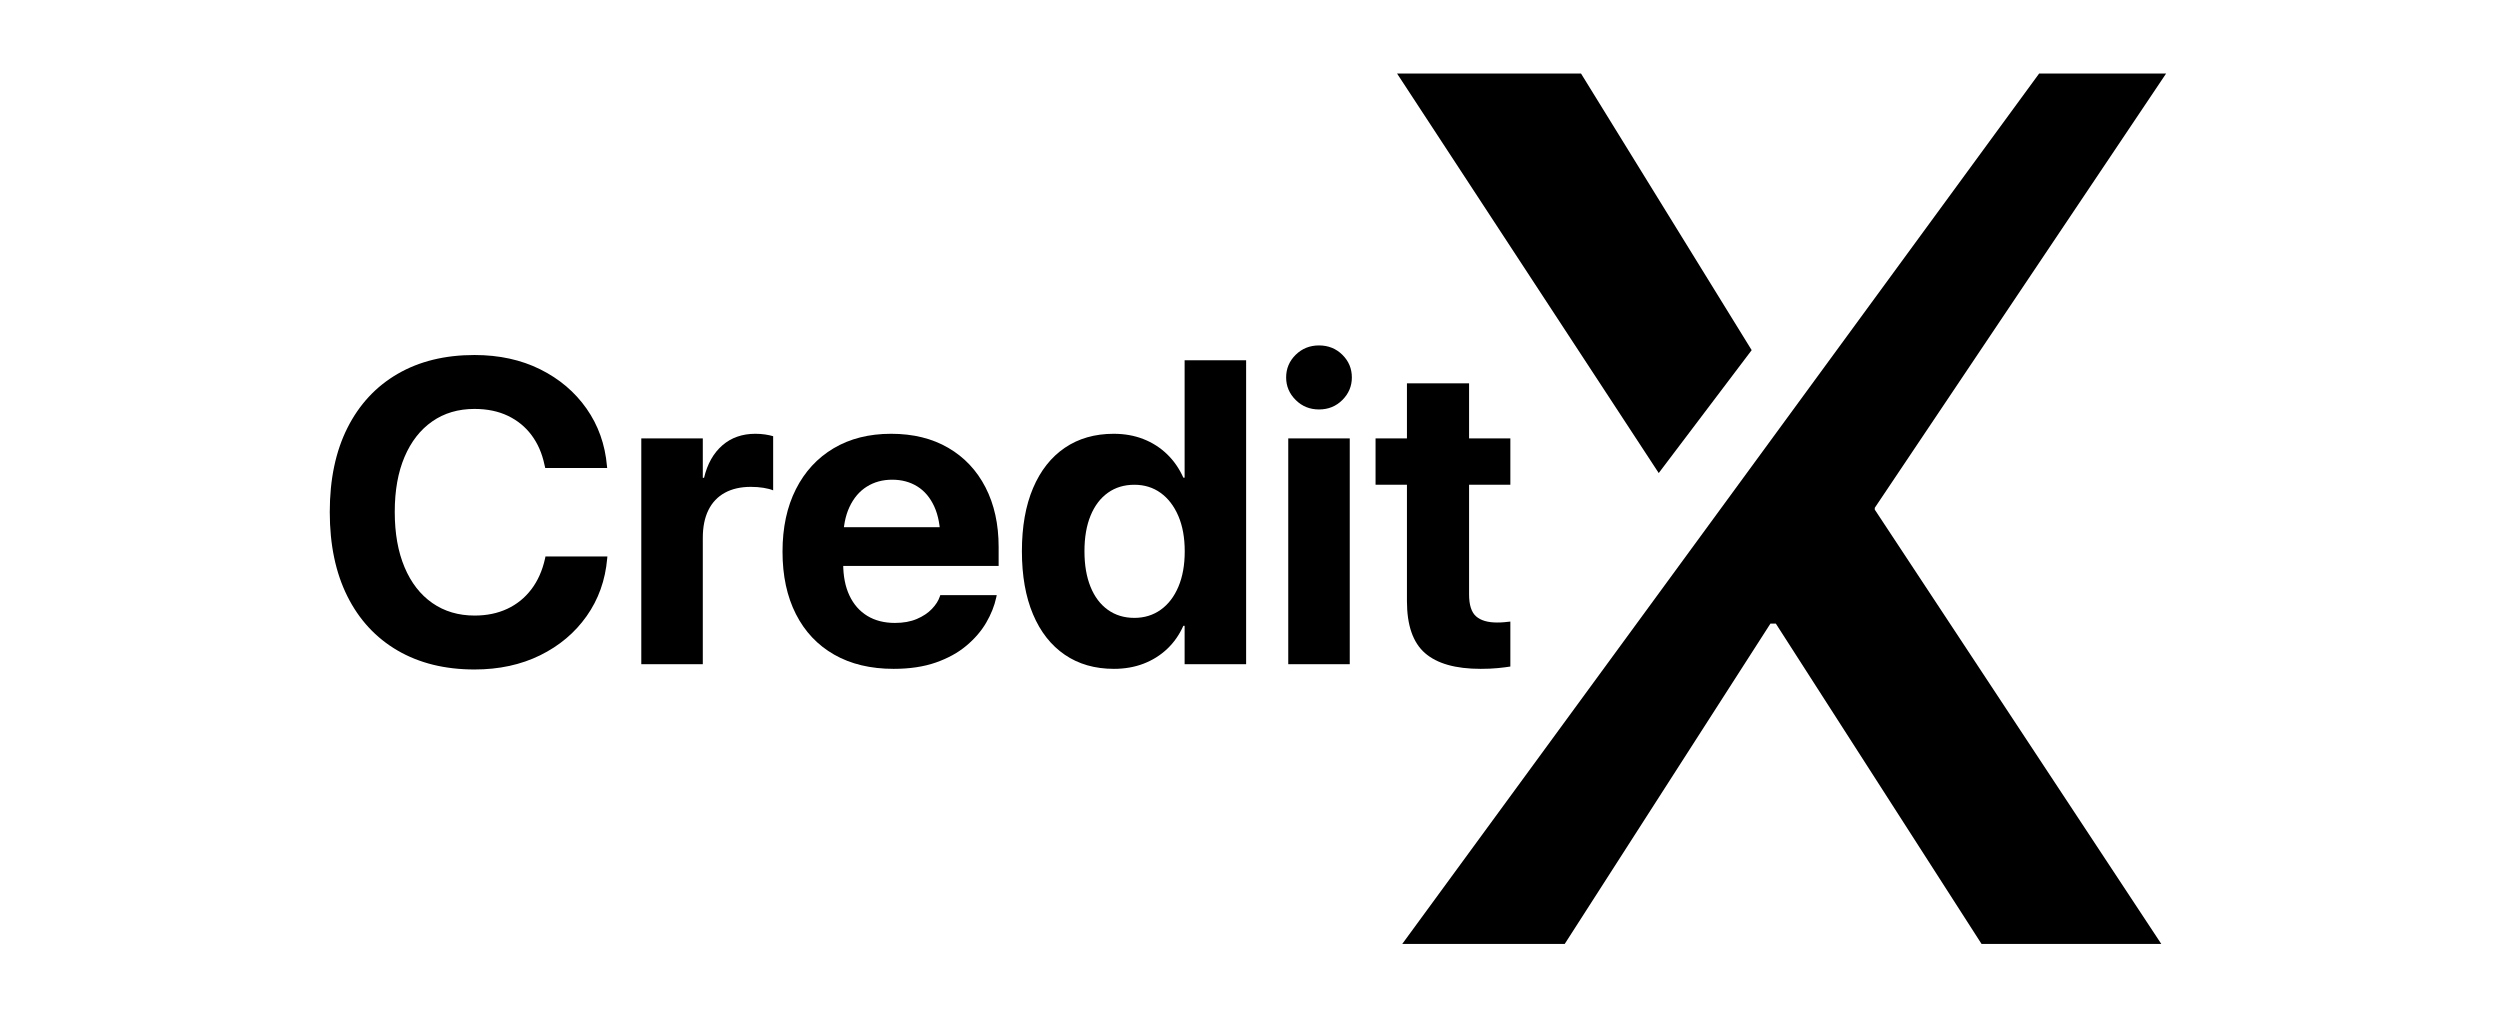
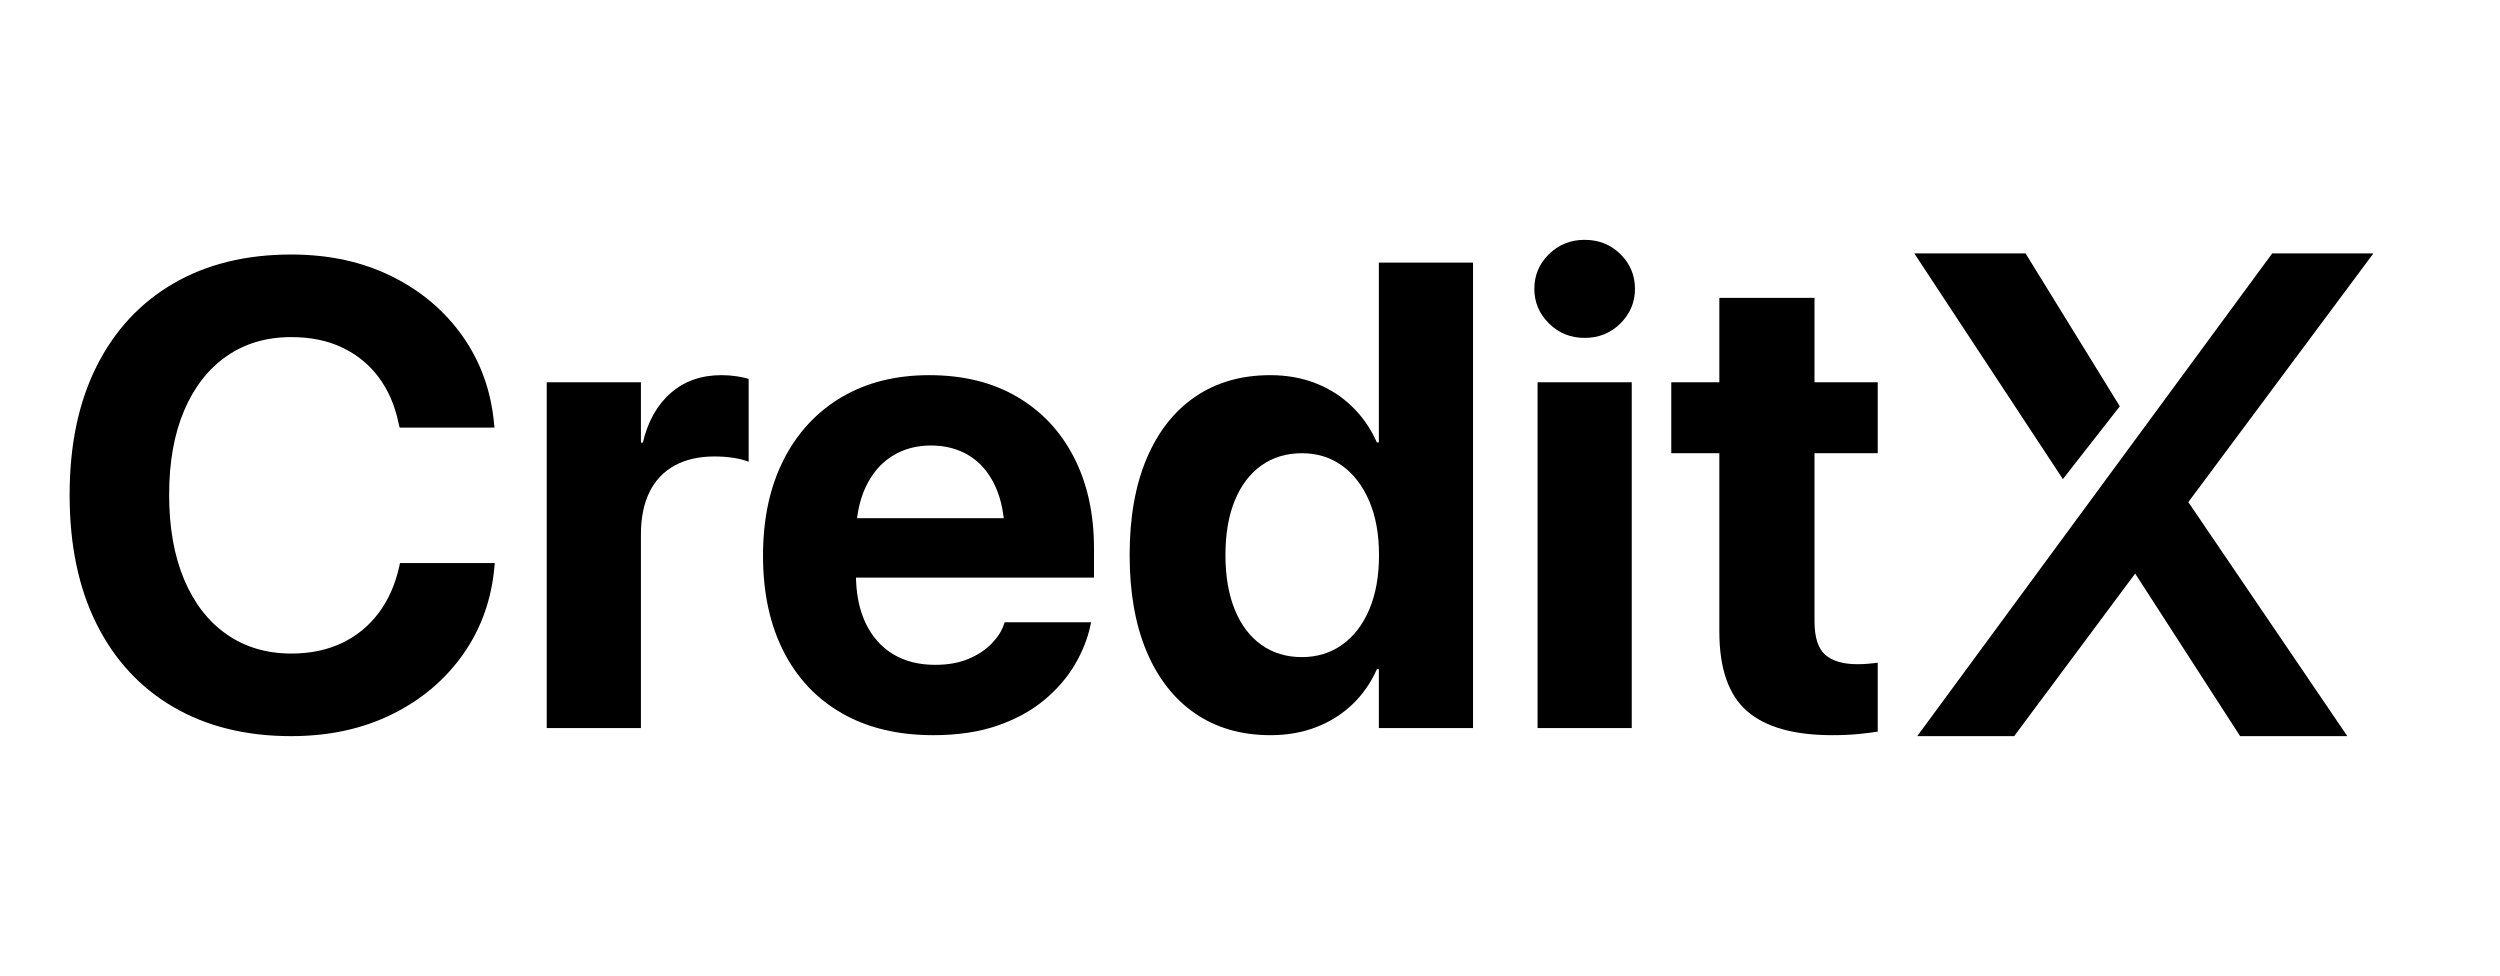
- <svg xmlns="http://www.w3.org/2000/svg" xmlns:xlink="http://www.w3.org/1999/xlink" width="510px" height="208px" viewBox="0 0 510 208" version="1.1">
+ <svg xmlns="http://www.w3.org/2000/svg" xmlns:xlink="http://www.w3.org/1999/xlink" width="333px" height="130px" viewBox="0 0 333 130" version="1.1">
  <defs>
-     <path d="M0,0 L510,0 L510,208 L0,208 L0,0 Z" id="path-1" />
+     <path d="M0,0 L333,0 L333,130 L0,130 L0,0 Z" id="path-1" />
  </defs>
-   <g id="Logo-Black" stroke="none" fill="none" xlink:href="#path-1" fill-rule="evenodd" stroke-width="1">
-     <g id="Credit" transform="translate(64, 51.5)" fill="#000000">
-       <path d="M32.793,85.074 C26.763,85.074 21.535,83.785 17.109,81.207 C12.684,78.629 9.271,74.944 6.872,70.153 C4.473,65.362 3.273,59.637 3.273,52.977 L3.273,52.934 C3.273,46.273 4.477,40.555 6.883,35.778 C9.289,31.002 12.701,27.331 17.12,24.768 C21.539,22.204 26.763,20.922 32.793,20.922 C37.82,20.922 42.293,21.896 46.21,23.844 C50.127,25.792 53.278,28.466 55.663,31.868 C58.048,35.27 59.434,39.169 59.82,43.566 L59.863,43.975 L47.23,43.975 L47.059,43.244 C46.572,40.952 45.698,38.962 44.438,37.271 C43.177,35.581 41.569,34.267 39.614,33.329 C37.659,32.391 35.385,31.922 32.793,31.922 C29.484,31.922 26.613,32.771 24.178,34.468 C21.743,36.165 19.859,38.578 18.527,41.708 C17.195,44.838 16.529,48.572 16.529,52.912 L16.529,52.955 C16.529,57.295 17.195,61.048 18.527,64.213 C19.859,67.378 21.75,69.813 24.199,71.518 C26.648,73.222 29.52,74.074 32.814,74.074 C35.307,74.074 37.53,73.616 39.485,72.699 C41.44,71.783 43.077,70.458 44.395,68.725 C45.712,66.992 46.643,64.9 47.188,62.451 L47.273,62.021 L59.906,62.021 L59.863,62.473 C59.477,66.87 58.084,70.769 55.685,74.171 C53.285,77.573 50.124,80.24 46.199,82.174 C42.275,84.107 37.806,85.074 32.793,85.074 Z" id="Path" fill-rule="nonzero" />
-       <path d="M66.824,84 L66.824,37.938 L79.371,37.938 L79.371,45.973 L79.629,45.973 C80.302,43.137 81.545,40.931 83.356,39.355 C85.168,37.78 87.413,36.992 90.092,36.992 C90.794,36.992 91.456,37.039 92.079,37.132 C92.702,37.225 93.25,37.343 93.723,37.486 L93.723,48.529 C93.207,48.314 92.548,48.143 91.746,48.014 C90.944,47.885 90.085,47.82 89.168,47.82 C87.105,47.82 85.34,48.221 83.872,49.023 C82.404,49.826 81.287,51 80.521,52.547 C79.754,54.094 79.371,55.984 79.371,58.219 L79.371,84 L66.824,84 Z" id="Path" fill-rule="nonzero" />
-       <path d="M118.301,84.945 C113.603,84.945 109.56,83.979 106.173,82.045 C102.785,80.111 100.182,77.354 98.363,73.773 C96.544,70.193 95.635,65.953 95.635,61.055 L95.635,61.012 C95.635,56.128 96.544,51.888 98.363,48.293 C100.182,44.698 102.75,41.916 106.065,39.946 C109.381,37.977 113.288,36.992 117.785,36.992 C122.283,36.992 126.171,37.948 129.451,39.86 C132.731,41.772 135.263,44.462 137.046,47.928 C138.829,51.394 139.721,55.447 139.721,60.088 L139.721,63.955 L101.801,63.955 L101.801,56.049 L133.791,56.049 L127.84,63.439 L127.84,58.605 C127.84,55.913 127.424,53.657 126.594,51.838 C125.763,50.019 124.61,48.651 123.135,47.734 C121.66,46.818 119.948,46.359 118,46.359 C116.052,46.359 114.326,46.832 112.822,47.777 C111.318,48.723 110.14,50.108 109.288,51.935 C108.436,53.761 108.01,55.984 108.01,58.605 L108.01,63.482 C108.01,66.018 108.436,68.188 109.288,69.992 C110.14,71.797 111.354,73.179 112.93,74.139 C114.505,75.098 116.382,75.578 118.559,75.578 C120.277,75.578 121.767,75.31 123.027,74.772 C124.288,74.235 125.315,73.551 126.11,72.721 C126.905,71.89 127.446,71.038 127.732,70.164 L127.818,69.906 L139.334,69.906 L139.227,70.4 C138.868,72.09 138.192,73.791 137.196,75.503 C136.201,77.215 134.851,78.786 133.146,80.219 C131.442,81.651 129.362,82.797 126.905,83.656 C124.449,84.516 121.581,84.945 118.301,84.945 Z" id="Path" fill-rule="nonzero" />
-       <path d="M163.225,84.945 C159.357,84.945 156.02,83.986 153.213,82.066 C150.406,80.147 148.246,77.397 146.735,73.816 C145.224,70.236 144.469,65.953 144.469,60.969 L144.469,60.926 C144.469,55.927 145.228,51.641 146.746,48.067 C148.264,44.494 150.424,41.755 153.224,39.85 C156.024,37.945 159.35,36.992 163.203,36.992 C165.395,36.992 167.407,37.35 169.24,38.066 C171.074,38.783 172.685,39.81 174.074,41.149 C175.464,42.489 176.574,44.089 177.404,45.951 L177.662,45.951 L177.662,21.996 L190.209,21.996 L190.209,84 L177.662,84 L177.662,76.158 L177.404,76.158 C176.588,77.992 175.492,79.56 174.117,80.863 C172.742,82.167 171.138,83.173 169.305,83.882 C167.471,84.591 165.445,84.945 163.225,84.945 Z M167.414,74.547 C169.448,74.547 171.238,73.995 172.785,72.893 C174.332,71.79 175.535,70.221 176.395,68.188 C177.254,66.154 177.684,63.755 177.684,60.99 L177.684,60.947 C177.684,58.169 177.247,55.766 176.373,53.739 C175.499,51.713 174.296,50.148 172.764,49.045 C171.231,47.942 169.448,47.391 167.414,47.391 C165.337,47.391 163.536,47.935 162.011,49.023 C160.485,50.112 159.307,51.666 158.477,53.686 C157.646,55.705 157.23,58.118 157.23,60.926 L157.23,60.969 C157.23,63.762 157.642,66.175 158.466,68.209 C159.289,70.243 160.467,71.808 162,72.903 C163.533,73.999 165.337,74.547 167.414,74.547 Z" id="Shape" fill-rule="nonzero" />
-       <path d="M198.803,84 L198.803,37.938 L211.35,37.938 L211.35,84 L198.803,84 Z M205.076,32.029 C203.2,32.029 201.614,31.385 200.317,30.096 C199.021,28.807 198.373,27.274 198.373,25.498 C198.373,23.693 199.021,22.154 200.317,20.879 C201.614,19.604 203.2,18.967 205.076,18.967 C206.967,18.967 208.557,19.604 209.846,20.879 C211.135,22.154 211.779,23.693 211.779,25.498 C211.779,27.274 211.135,28.807 209.846,30.096 C208.557,31.385 206.967,32.029 205.076,32.029 Z" id="Shape" fill-rule="nonzero" />
-       <path d="M238.055,84.945 C232.941,84.945 229.157,83.875 226.7,81.733 C224.244,79.592 223.016,76.058 223.016,71.131 L223.016,47.391 L216.613,47.391 L216.613,37.938 L223.016,37.938 L223.016,26.701 L235.691,26.701 L235.691,37.938 L244.113,37.938 L244.113,47.391 L235.691,47.391 L235.691,69.756 C235.691,71.904 236.168,73.397 237.12,74.235 C238.073,75.073 239.501,75.492 241.406,75.492 C241.965,75.492 242.459,75.471 242.889,75.428 C243.318,75.385 243.727,75.342 244.113,75.299 L244.113,84.473 C243.411,84.587 242.552,84.695 241.535,84.795 C240.518,84.895 239.358,84.945 238.055,84.945 Z" id="Path" fill-rule="nonzero" />
+   <g id="Logo-Black" stroke="none" fill="none" xlink:href="#path-1">
+     <g id="Credit" stroke-width="1" fill-rule="evenodd" transform="translate(9.2734, 31.9463)" fill="#000000">
+       <path d="M29.52,66.107 C23.49,66.107 18.262,64.818 13.836,62.24 C9.41,59.662 5.998,55.978 3.599,51.187 C1.2,46.396 0,40.67 0,34.01 L0,33.967 C0,27.307 1.203,21.588 3.609,16.812 C6.016,12.035 9.428,8.365 13.847,5.801 C18.265,3.237 23.49,1.955 29.52,1.955 C34.547,1.955 39.019,2.929 42.937,4.877 C46.854,6.825 50.005,9.5 52.39,12.901 C54.774,16.303 56.16,20.202 56.547,24.6 L56.59,25.008 L43.957,25.008 L43.785,24.277 C43.298,21.986 42.424,19.995 41.164,18.305 C39.904,16.615 38.296,15.3 36.341,14.362 C34.386,13.424 32.112,12.955 29.52,12.955 C26.211,12.955 23.339,13.804 20.904,15.501 C18.469,17.198 16.586,19.612 15.254,22.741 C13.922,25.871 13.256,29.605 13.256,33.945 L13.256,33.988 C13.256,38.328 13.922,42.081 15.254,45.246 C16.586,48.411 18.477,50.846 20.926,52.551 C23.375,54.255 26.247,55.107 29.541,55.107 C32.033,55.107 34.257,54.649 36.212,53.732 C38.167,52.816 39.803,51.491 41.121,49.758 C42.439,48.025 43.37,45.934 43.914,43.484 L44,43.055 L56.633,43.055 L56.59,43.506 C56.203,47.903 54.81,51.802 52.411,55.204 C50.012,58.606 46.85,61.273 42.926,63.207 C39.001,65.141 34.533,66.107 29.52,66.107 Z" id="Path-5" fill-rule="nonzero" />
+       <path d="M63.551,65.033 L63.551,18.971 L76.098,18.971 L76.098,27.006 L76.355,27.006 C77.029,24.17 78.271,21.964 80.083,20.389 C81.895,18.813 84.14,18.025 86.818,18.025 C87.52,18.025 88.183,18.072 88.806,18.165 C89.429,18.258 89.977,18.376 90.449,18.52 L90.449,29.562 C89.934,29.348 89.275,29.176 88.473,29.047 C87.671,28.918 86.811,28.854 85.895,28.854 C83.832,28.854 82.067,29.255 80.599,30.057 C79.131,30.859 78.013,32.033 77.247,33.58 C76.481,35.127 76.098,37.018 76.098,39.252 L76.098,65.033 L63.551,65.033 Z" id="Path" fill-rule="nonzero" />
+       <path d="M115.027,65.979 C110.329,65.979 106.287,65.012 102.899,63.078 C99.512,61.145 96.909,58.387 95.09,54.807 C93.271,51.226 92.361,46.986 92.361,42.088 L92.361,42.045 C92.361,37.161 93.271,32.921 95.09,29.326 C96.909,25.731 99.476,22.949 102.792,20.979 C106.108,19.01 110.014,18.025 114.512,18.025 C119.009,18.025 122.898,18.981 126.178,20.894 C129.458,22.806 131.989,25.495 133.772,28.961 C135.556,32.427 136.447,36.48 136.447,41.121 L136.447,44.988 L98.527,44.988 L98.527,37.082 L130.518,37.082 L124.566,44.473 L124.566,39.639 C124.566,36.946 124.151,34.69 123.32,32.871 C122.49,31.052 121.337,29.684 119.861,28.768 C118.386,27.851 116.674,27.393 114.727,27.393 C112.779,27.393 111.053,27.865 109.549,28.811 C108.045,29.756 106.867,31.142 106.015,32.968 C105.162,34.794 104.736,37.018 104.736,39.639 L104.736,44.516 C104.736,47.051 105.162,49.221 106.015,51.025 C106.867,52.83 108.081,54.212 109.656,55.172 C111.232,56.132 113.108,56.611 115.285,56.611 C117.004,56.611 118.493,56.343 119.754,55.806 C121.014,55.269 122.042,54.585 122.837,53.754 C123.632,52.923 124.173,52.071 124.459,51.197 L124.545,50.939 L136.061,50.939 L135.953,51.434 C135.595,53.124 134.918,54.825 133.923,56.536 C132.927,58.248 131.577,59.82 129.873,61.252 C128.169,62.684 126.088,63.83 123.632,64.689 C121.175,65.549 118.307,65.979 115.027,65.979 Z" id="Path" fill-rule="nonzero" />
+       <path d="M159.951,65.979 C156.084,65.979 152.747,65.019 149.939,63.1 C147.132,61.18 144.973,58.43 143.462,54.85 C141.951,51.269 141.195,46.986 141.195,42.002 L141.195,41.959 C141.195,36.96 141.954,32.674 143.473,29.101 C144.991,25.527 147.15,22.788 149.95,20.883 C152.75,18.978 156.077,18.025 159.93,18.025 C162.121,18.025 164.133,18.383 165.967,19.1 C167.8,19.816 169.411,20.843 170.801,22.183 C172.19,23.522 173.3,25.122 174.131,26.984 L174.389,26.984 L174.389,3.029 L186.936,3.029 L186.936,65.033 L174.389,65.033 L174.389,57.191 L174.131,57.191 C173.314,59.025 172.219,60.593 170.844,61.896 C169.469,63.2 167.865,64.206 166.031,64.915 C164.198,65.624 162.171,65.979 159.951,65.979 Z M164.141,55.58 C166.174,55.58 167.965,55.029 169.512,53.926 C171.059,52.823 172.262,51.255 173.121,49.221 C173.98,47.187 174.41,44.788 174.41,42.023 L174.41,41.98 C174.41,39.202 173.973,36.799 173.1,34.772 C172.226,32.746 171.023,31.181 169.49,30.078 C167.958,28.975 166.174,28.424 164.141,28.424 C162.064,28.424 160.263,28.968 158.737,30.057 C157.212,31.145 156.034,32.699 155.203,34.719 C154.372,36.738 153.957,39.152 153.957,41.959 L153.957,42.002 C153.957,44.795 154.369,47.208 155.192,49.242 C156.016,51.276 157.194,52.841 158.727,53.937 C160.259,55.032 162.064,55.58 164.141,55.58 Z" id="Shape" fill-rule="nonzero" />
+       <path d="M195.529,65.033 L195.529,18.971 L208.076,18.971 L208.076,65.033 L195.529,65.033 Z M201.803,13.062 C199.926,13.062 198.34,12.418 197.044,11.129 C195.748,9.84 195.1,8.307 195.1,6.531 C195.1,4.727 195.748,3.187 197.044,1.912 C198.34,0.637 199.926,0 201.803,0 C203.693,0 205.283,0.637 206.572,1.912 C207.861,3.187 208.506,4.727 208.506,6.531 C208.506,8.307 207.861,9.84 206.572,11.129 C205.283,12.418 203.693,13.062 201.803,13.062 Z" id="Shape" fill-rule="nonzero" />
+       <path d="M234.781,65.979 C229.668,65.979 225.883,64.908 223.427,62.767 C220.97,60.625 219.742,57.091 219.742,52.164 L219.742,28.424 L213.34,28.424 L213.34,18.971 L219.742,18.971 L219.742,7.734 L232.418,7.734 L232.418,18.971 L240.84,18.971 L240.84,28.424 L232.418,28.424 L232.418,50.789 C232.418,52.938 232.894,54.431 233.847,55.269 C234.799,56.106 236.228,56.525 238.133,56.525 C238.691,56.525 239.186,56.504 239.615,56.461 C240.045,56.418 240.453,56.375 240.84,56.332 L240.84,65.506 C240.138,65.62 239.279,65.728 238.262,65.828 C237.245,65.928 236.085,65.979 234.781,65.979 Z" id="Path" fill-rule="nonzero" />
    </g>
-     <g id="X" transform="translate(285, 15)" fill="#000000">
-       <path d="M156.885,0 L97.453,88.594 L97.453,88.963 L155.9,177.557 L119.232,177.557 L77.273,112.219 L76.166,112.219 L34.207,177.557 L1.063,177.556 L130.982,0 L156.885,0 Z M37.529,0 L72.342,56.429 L53.38,81.5 L-6.10622664e-16,0 L37.529,0 Z" id="Combined-Shape" fill-rule="nonzero" />
-     </g>
+     <path d="M316.136,33.754 L291.485,66.881 L312.662,98.054 L298.382,98.054 L284.404,76.397 L268.288,98.054 L255.373,98.054 L302.658,33.754 L316.136,33.754 Z M269.804,33.754 L282.358,54.121 L281.752,54.895 L274.775,63.816 L254.986,33.754 L269.804,33.754 Z" id="Combined-Shape-Copy" fill="#000000" fill-rule="nonzero" />
  </g>
</svg>
